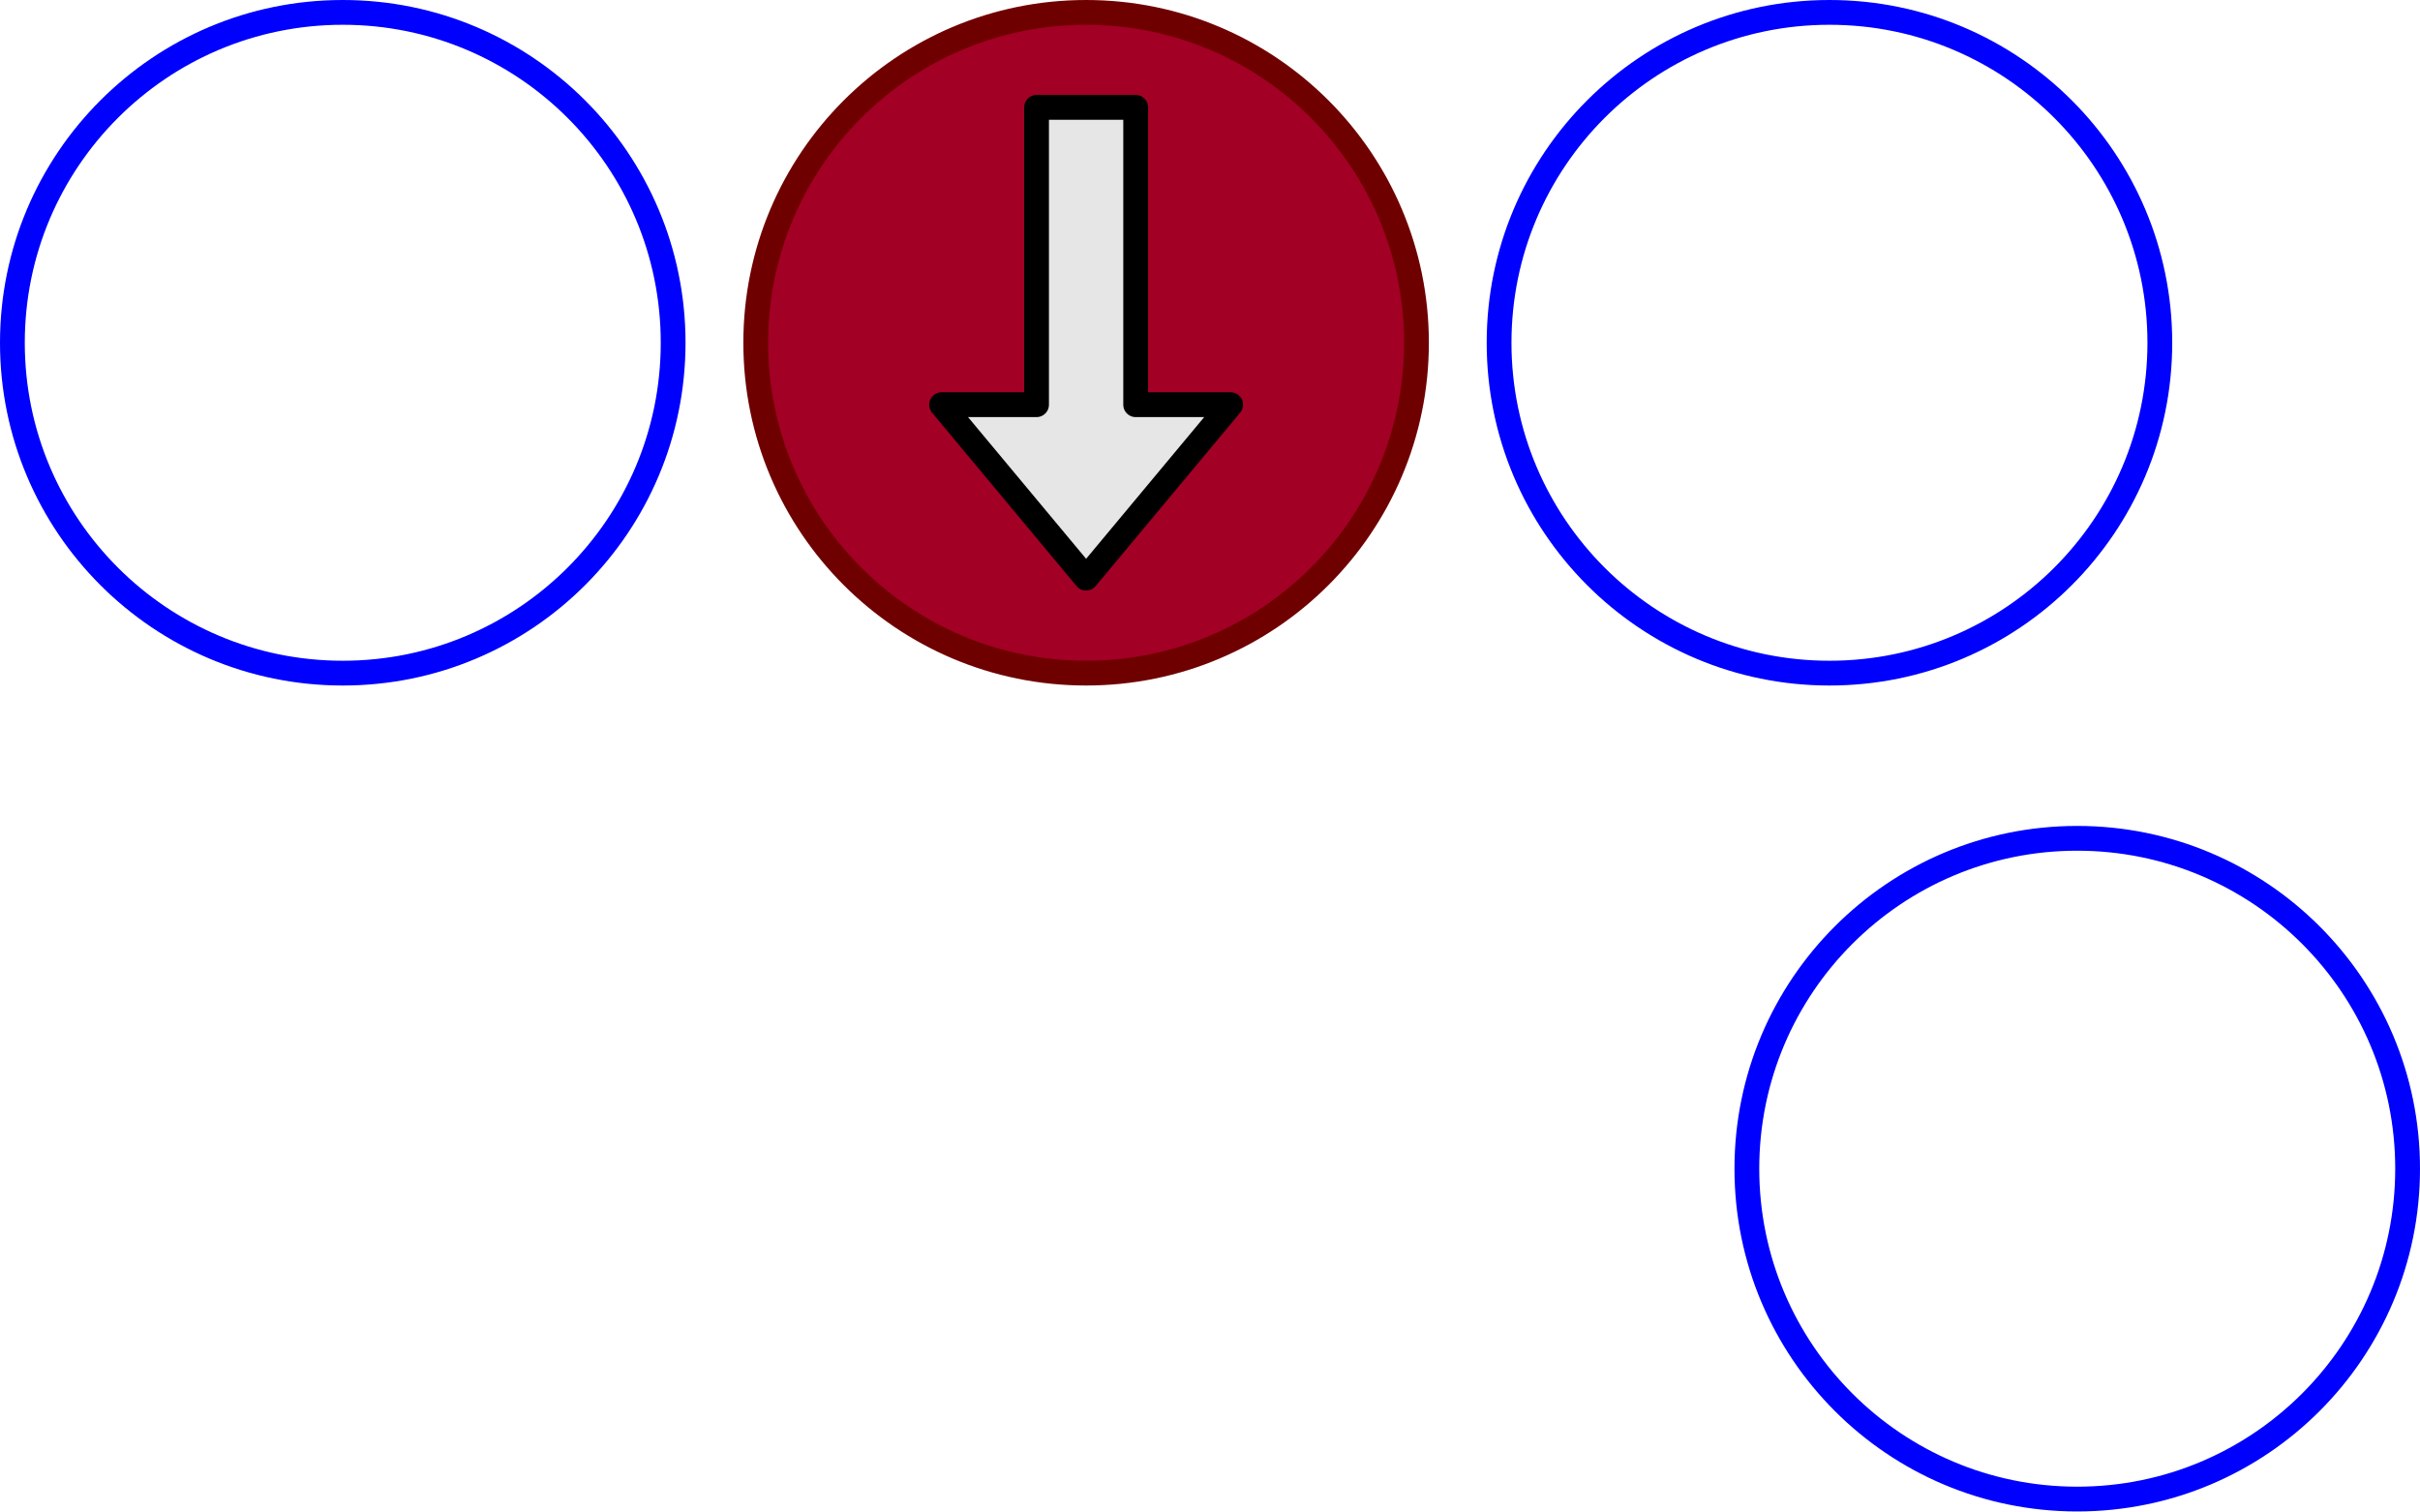
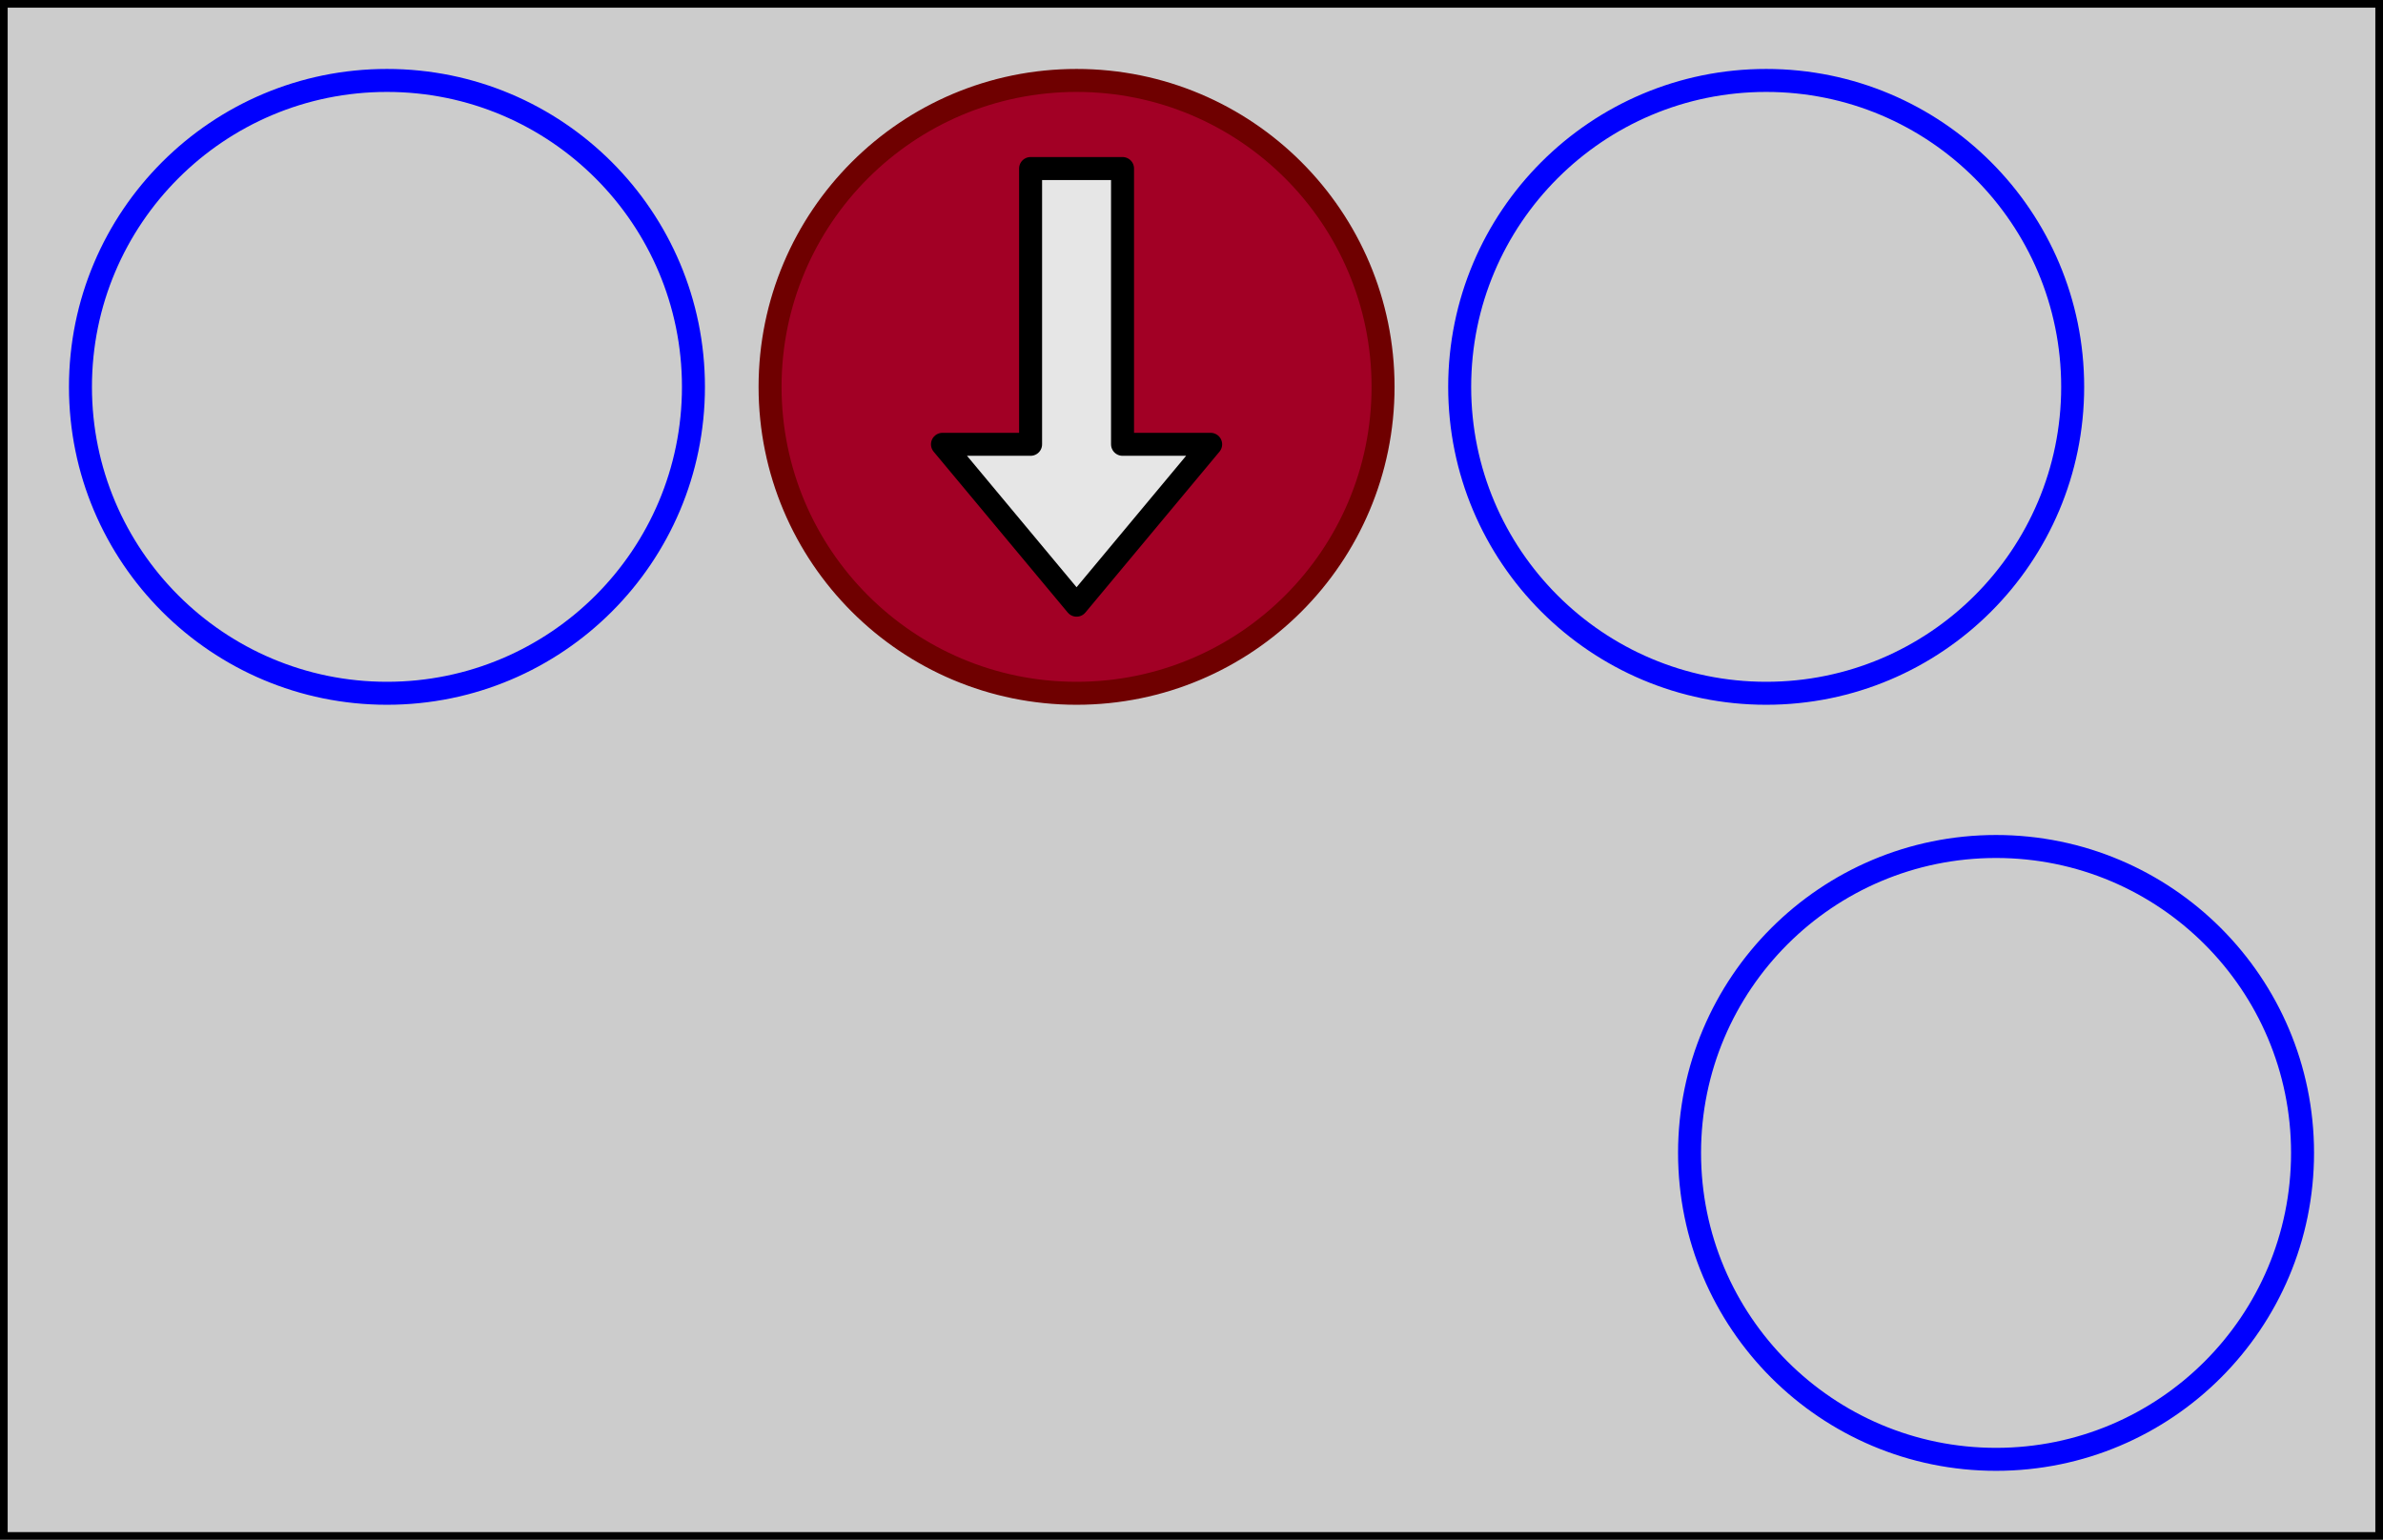
- <svg xmlns="http://www.w3.org/2000/svg" version="1.1" width="293px" height="183px" viewBox="-0.5 -0.5 293 183" content="&lt;mxfile&gt;&lt;diagram id=&quot;w-7CJyka5zCctE4Li5eL&quot; name=&quot;Page-1&quot;&gt;3ZZNj5swEIZ/DcdKfATSPTbZZPeyUqUcenZhAKuGQcYE0l/fYbEBhySbXrJViRTZj+2x553xgBNsi+5Fsip/wwSE47tJ5wTPju+Hq4j+e3AawNoLB5BJngzIm8CB/wYNXU0bnkBtTVSIQvHKhjGWJcTKYkxKbO1pKQp714plsACHmIkl/cETlQ/0a+hO/BV4lpudPVePFMxM1qDOWYLtDAU7J9hKRDW0im4LotfO6DKs218ZHQ8moVT3LFgNC45MNNo3fS51Ms7SAtKVOps25woOFYv7kZYiSyxXhaCeR01WV4PYKe+A7G9qJfHXqFBAJOVCbFGgpH6JJYyTDHT8wKVnT+fdLH3R7h1BKuhmSPv2AliAkieaYkaNzjrRvEj321nYNMpnETOM6UTJRsuTltTQcl6JRfixtpnEpldRomKKY0n0y5P7V76PWc5+GqvuTU3GW/QZmkSfl2+UWsx3XT/sOZZqxtP351IyRvs+He+MUHglRMtQPELq9cdSU/Wp+mYqoPvW10XyC8pEN59jweqax7bqS5Ft0RJIWSPUUvxd1P9uKgeJVXdv6hZe0M0wCYKCdbSr9SUx9Q7fkdNRxhuyOrsgZ9GosZEx6DXz2nrbzPrMjGIyA7Uw8x7X0eX7Qv30z1fxC2VrUdyuVqwgsJX0H1ixzAvkv9XWfdjbgLrTh82Q5tPXYbD7Aw==&lt;/diagram&gt;&lt;/mxfile&gt;">
+ <svg xmlns="http://www.w3.org/2000/svg" version="1.1" width="311px" height="201px" viewBox="-0.5 -0.5 311 201" content="&lt;mxfile&gt;&lt;diagram id=&quot;w-7CJyka5zCctE4Li5eL&quot; name=&quot;Page-1&quot;&gt;3ZZNb6MwEIZ/DceVAJckPW7TpHupVCmHPXvxANYajIwpZH/92sEGDJRkpSor1TnEfj3jj2fGNh7a5+2LwGX2ygkwL/RJ66FnLwyDaBeoP62cO2UbRJ2QCkqM0SCc6B8wom/UmhKoHEPJOZO0dMWYFwXE0tGwELxxzRLO3FlLnMJMOMWYzdWflMisU3eRP+g/gKaZnTnwTU+OrbERqgwT3owkdPDQXnAuu1re7oFpeJZL53f8oLdfmIBC3uJgPd4xq83mzMLk2e5W8LogoB18Dz01GZVwKnGsexsVX6VlMmeqFahqQhnbc8bFxRftL0Xp84XZmUFIaEeSWegL8BykOCuTtsfYuZxtHpl2M8QAWZtsxD+0+LGJe9qPPaBRFUNnmdTDdVDKQWUgXIeEq7JLy4S2GuxTJQX/3ecSmnAseAG90Qiur8rx+ElwwwnczRzuboHt7hPQ2tO/xjZVWagpCi6xpLxQ6rdH/5/23t8H+Jcd1V9lEk4T7p5MNv8v31RqYXVmwkjrvJAjPbmUpWTcHHU63hih6IMQzUNxD9Tb66jVPV3qasKg/a5fELUvKIipPscMVxWNXepzyC40AgmumZzDP2z0b5UcEOeFWuUWLXCzmgCmgvXuvmtLMM0Mb5yqpfQn5GFyQCbRqHgtYjA+41dofZjtZBiJRQpyNswlrv2Wbwv149e+xRFySYZ3vLHsA/Jl2fp3ew1Uc/gE7NJ8+JBGh78=&lt;/diagram&gt;&lt;/mxfile&gt;">
  <defs />
  <g>
-     <ellipse cx="41" cy="41" rx="40" ry="40" fill="none" stroke="#0000ff" stroke-width="3" pointer-events="all" />
-     <ellipse cx="131" cy="41" rx="40" ry="40" fill="#a20025" stroke="#6f0000" stroke-width="3" transform="rotate(-90,131,41)" pointer-events="none" />
-     <path d="M 125 12.5 L 137 12.5 L 137 48.5 L 148.5 48.5 L 131 69.5 L 113.5 48.5 L 125 48.5 Z" fill="#e6e6e6" stroke="rgb(0, 0, 0)" stroke-width="3" stroke-linejoin="round" stroke-miterlimit="10" pointer-events="none" />
-     <ellipse cx="251" cy="141" rx="40" ry="40" fill="none" stroke="#0000ff" stroke-width="3" pointer-events="none" />
-     <ellipse cx="221" cy="41" rx="40" ry="40" fill="none" stroke="#0000ff" stroke-width="3" pointer-events="none" />
+     <rect x="0" y="0" width="310" height="200" fill="#cccccc" stroke="rgb(0, 0, 0)" pointer-events="all" />
+     <ellipse cx="50" cy="50" rx="40" ry="40" fill="none" stroke="#0000ff" stroke-width="3" pointer-events="all" />
+     <ellipse cx="140" cy="50" rx="40" ry="40" fill="#a20025" stroke="#6f0000" stroke-width="3" transform="rotate(-90,140,50)" pointer-events="none" />
+     <path d="M 134 21.5 L 146 21.5 L 146 57.5 L 157.5 57.5 L 140 78.5 L 122.5 57.5 L 134 57.5 Z" fill="#e6e6e6" stroke="rgb(0, 0, 0)" stroke-width="3" stroke-linejoin="round" stroke-miterlimit="10" pointer-events="none" />
+     <ellipse cx="260" cy="150" rx="40" ry="40" fill="none" stroke="#0000ff" stroke-width="3" pointer-events="none" />
+     <ellipse cx="230" cy="50" rx="40" ry="40" fill="none" stroke="#0000ff" stroke-width="3" pointer-events="none" />
  </g>
</svg>
